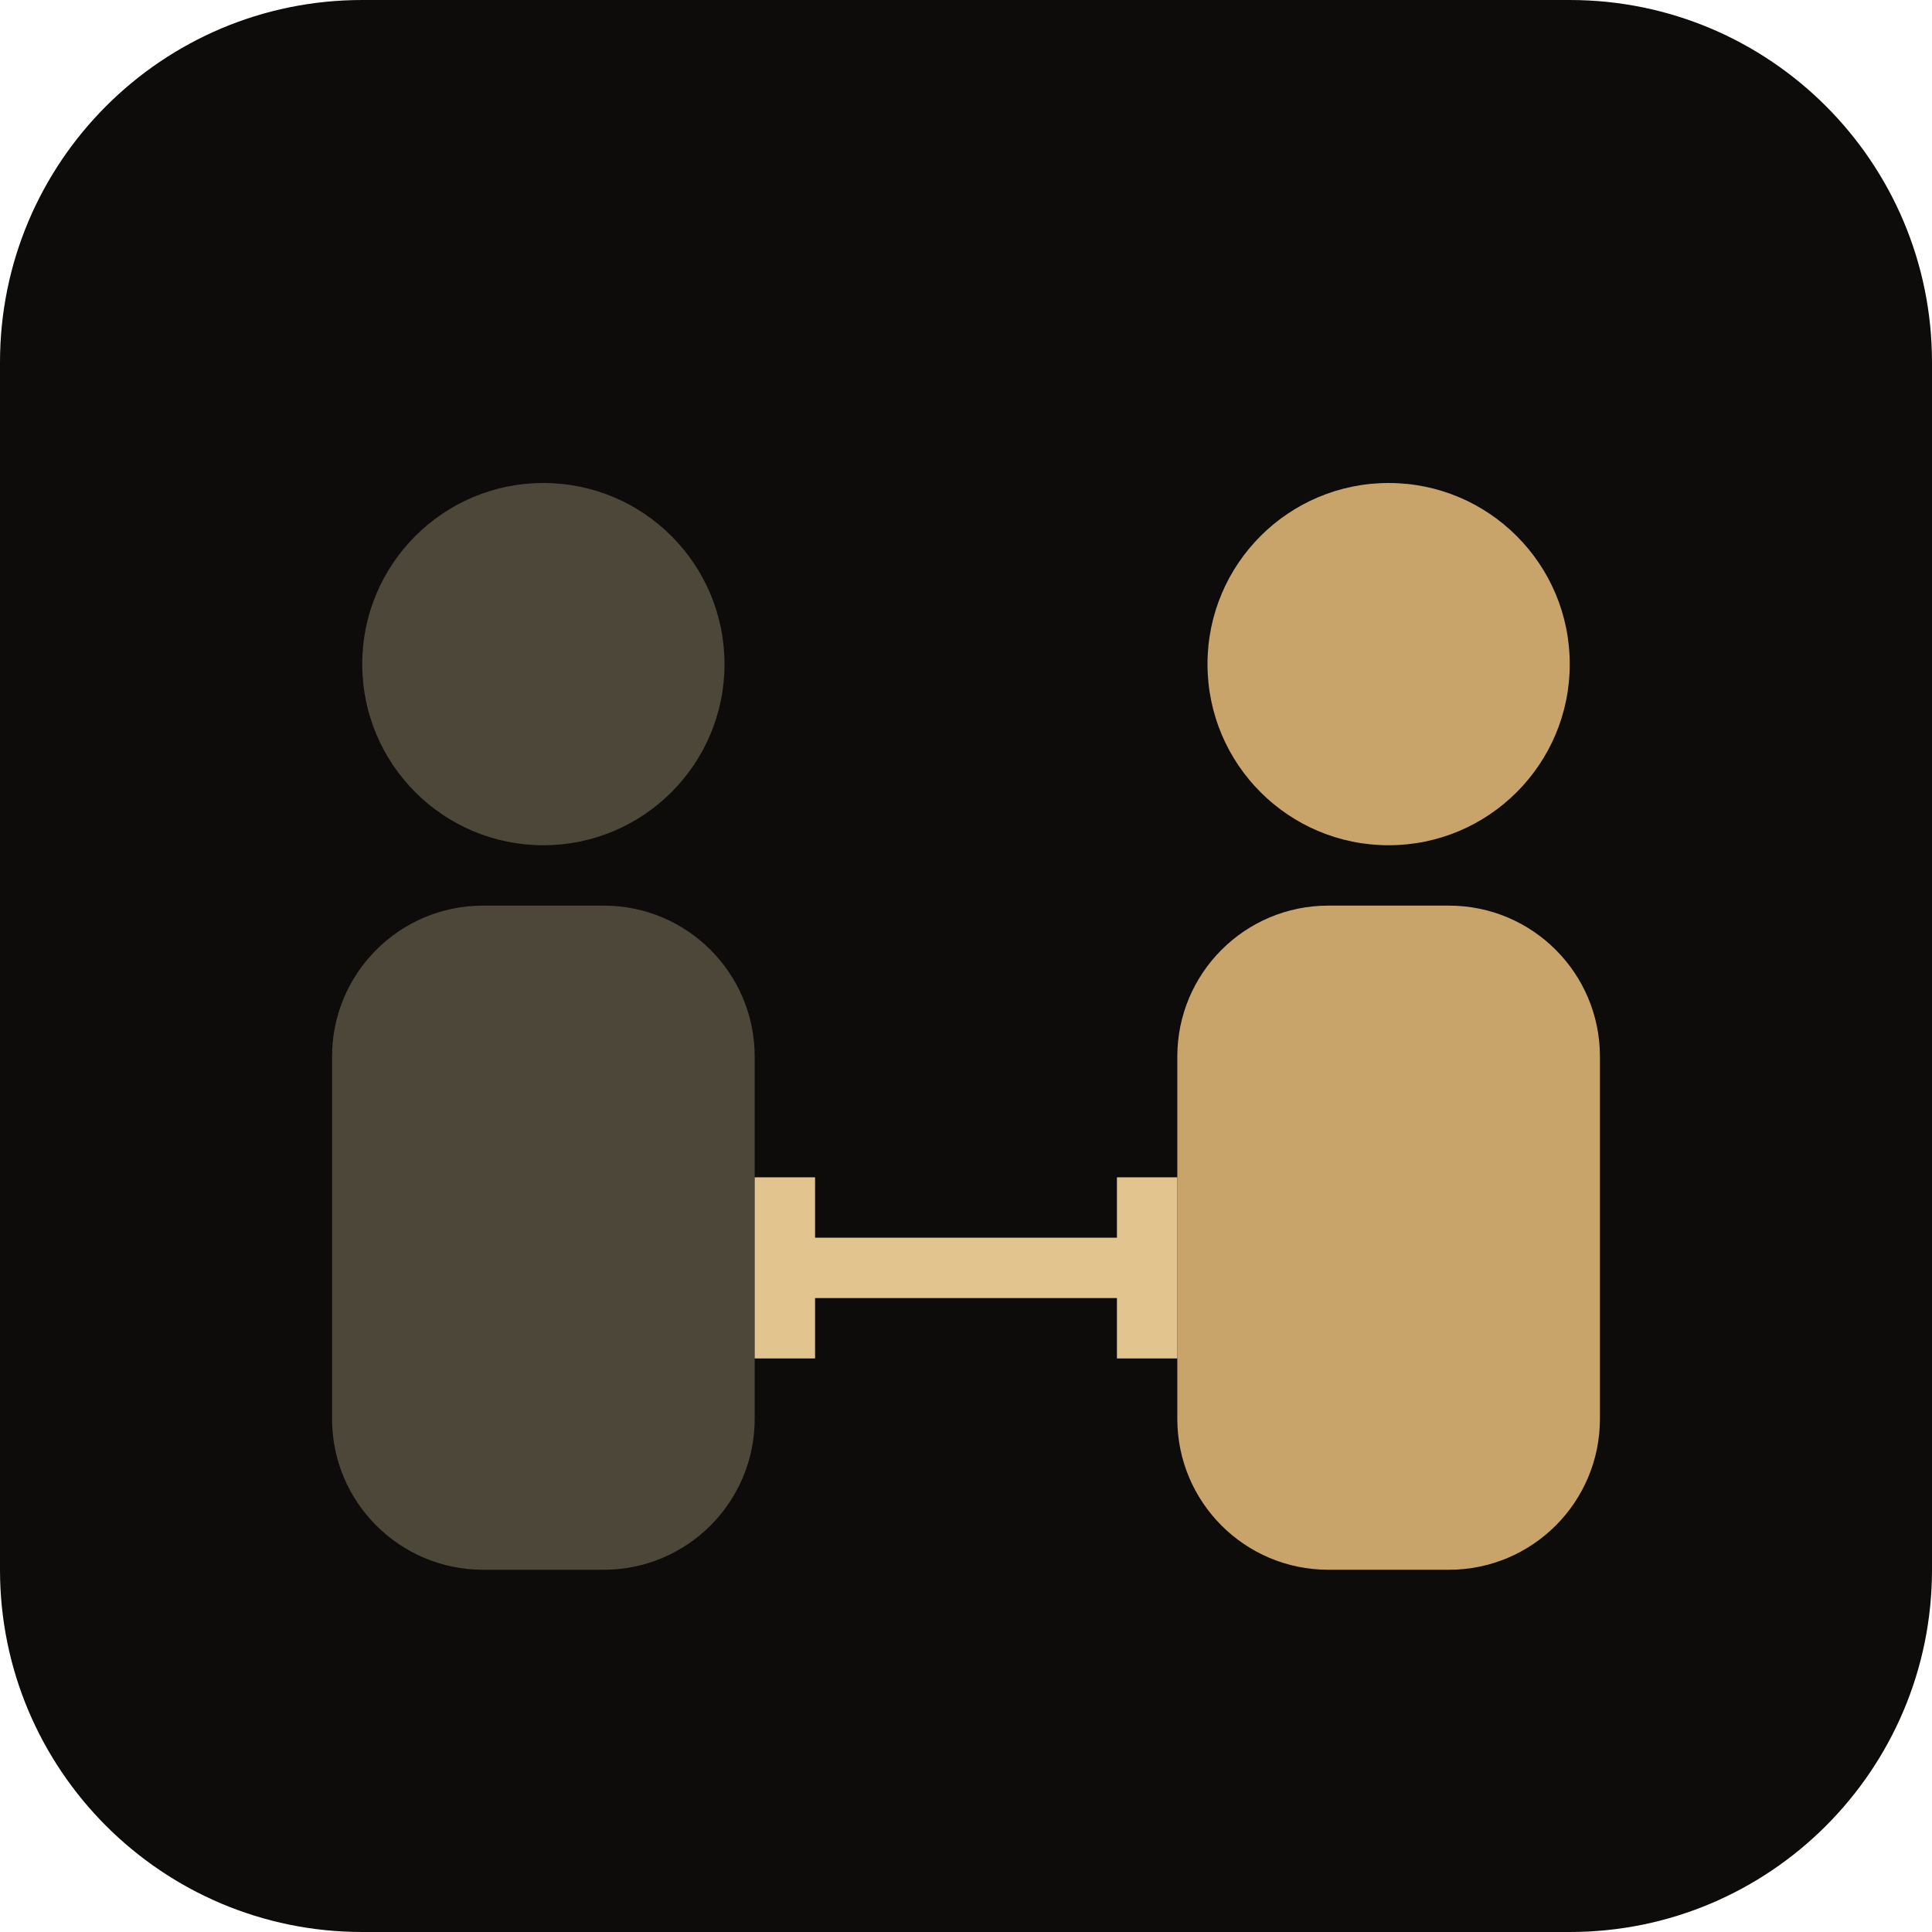
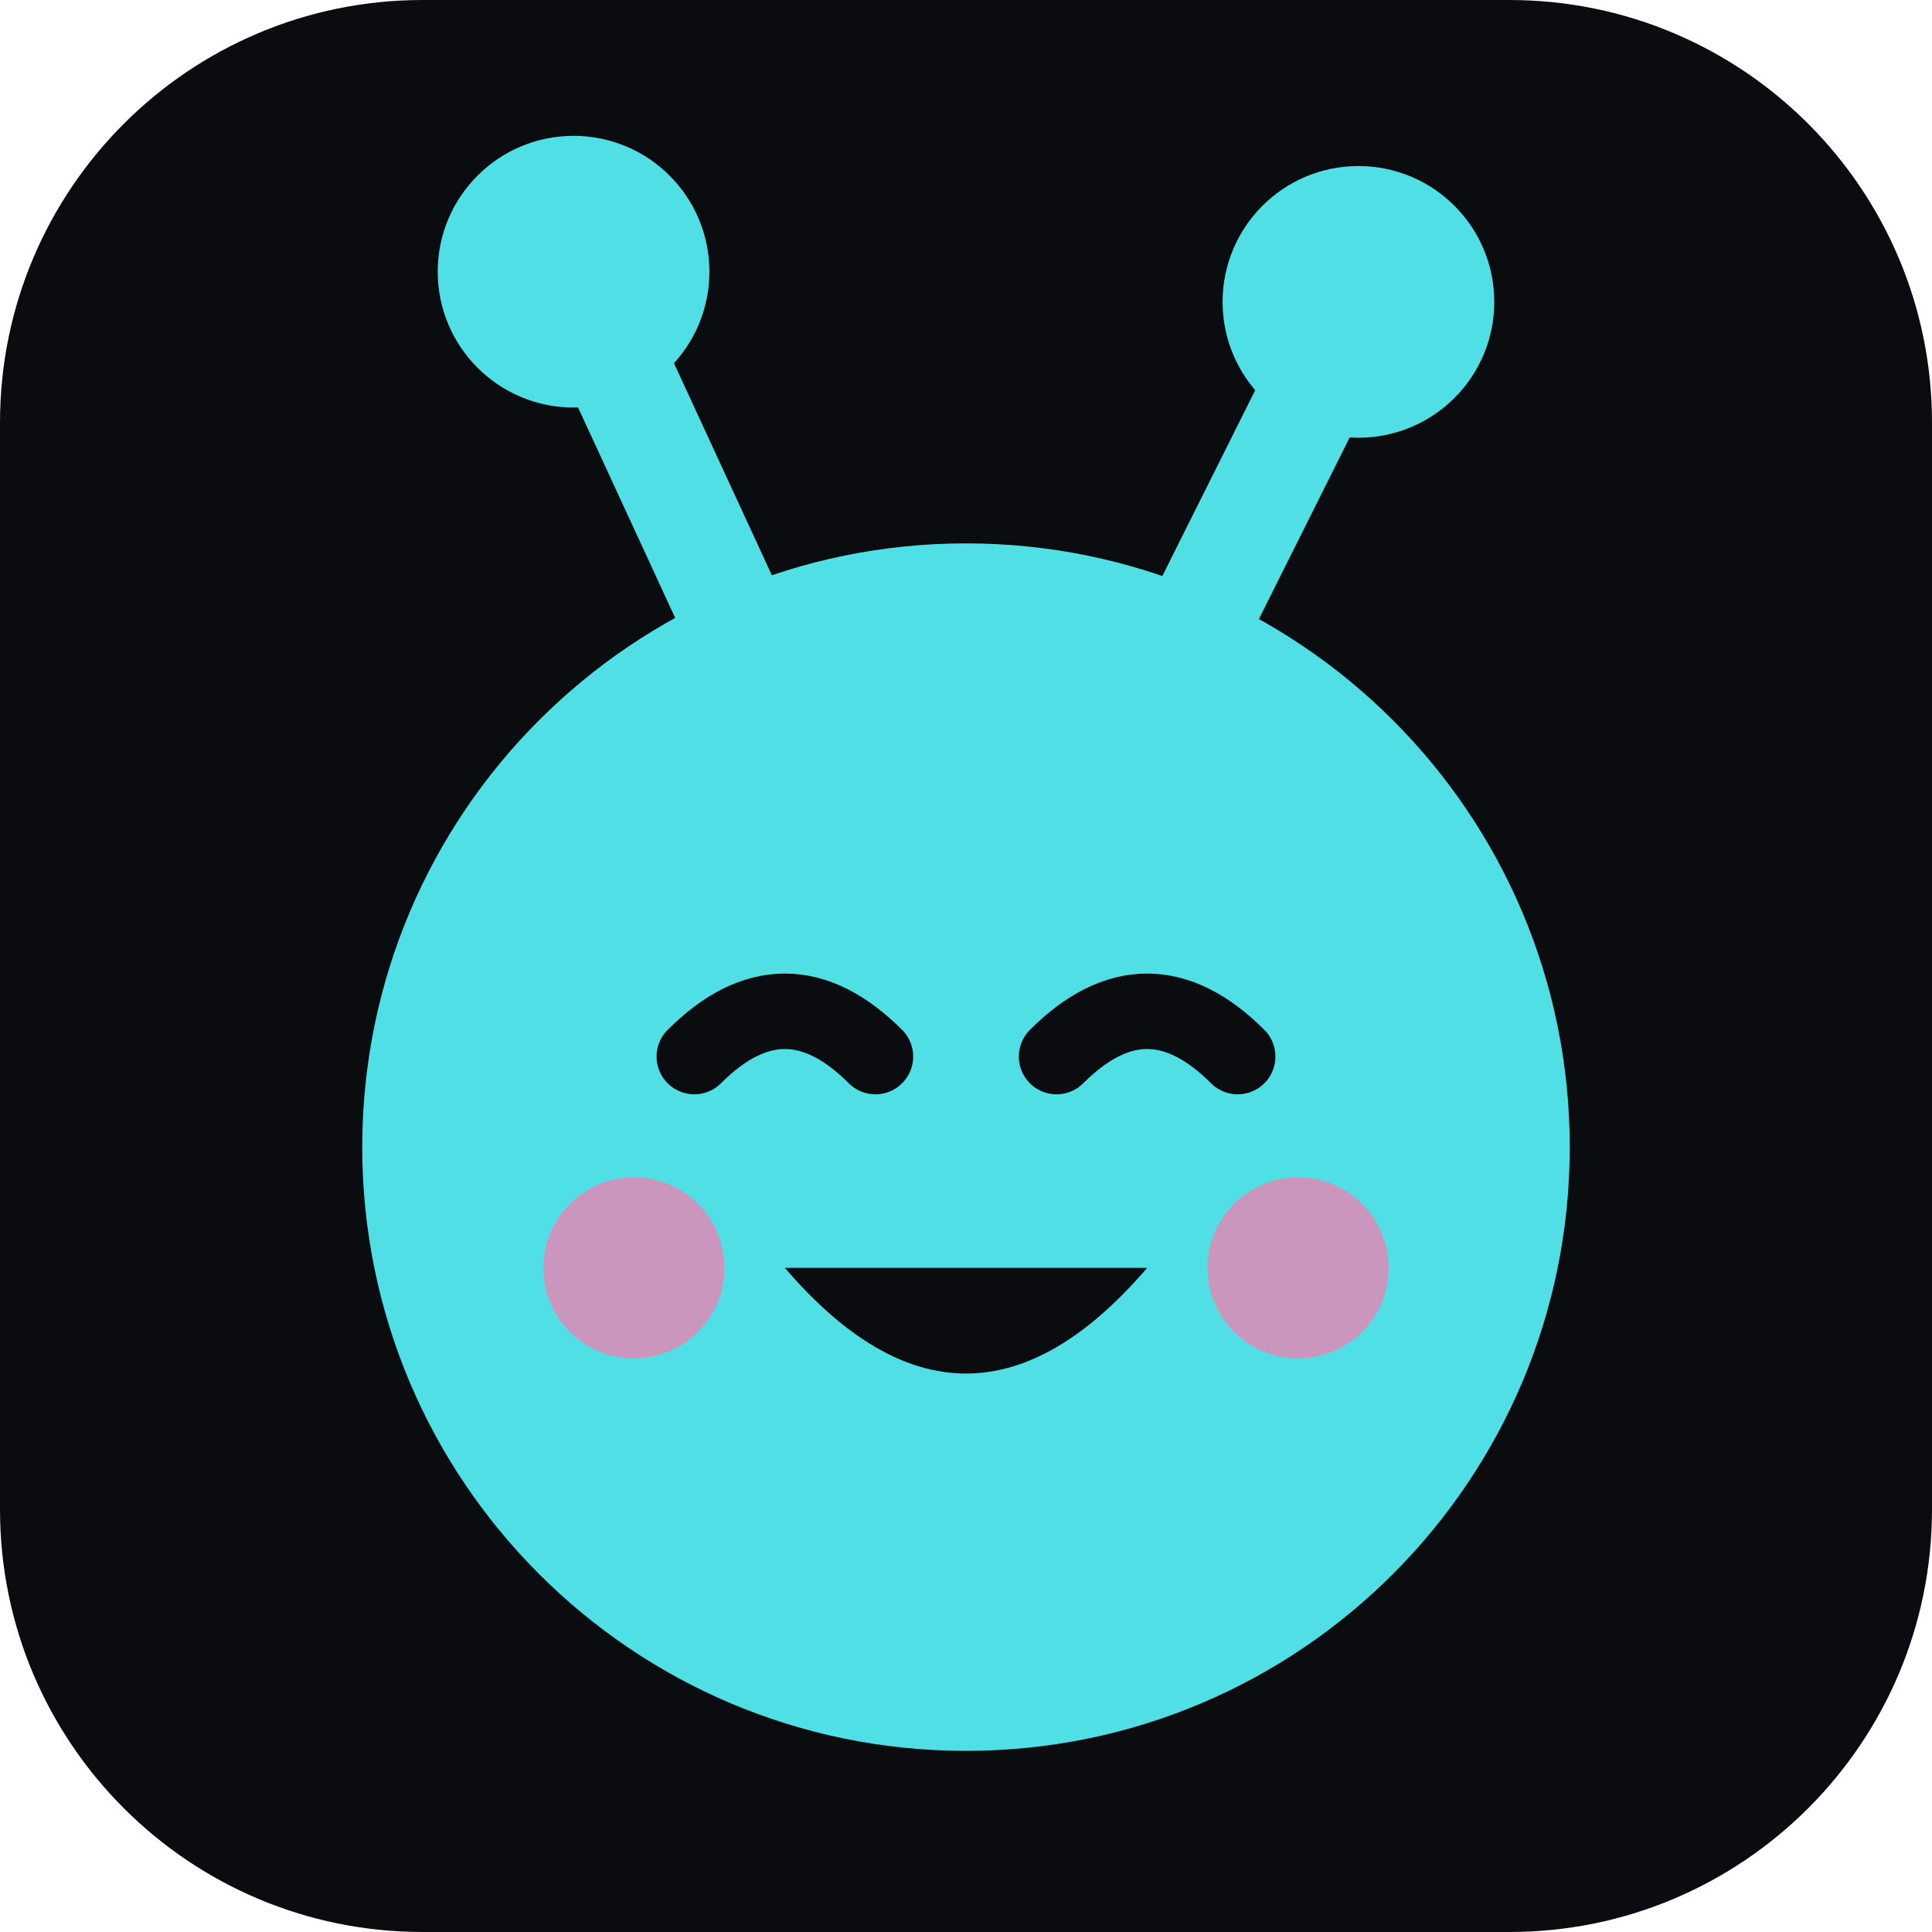
<svg xmlns="http://www.w3.org/2000/svg" viewBox="0 0 64 64">
-   <rect width="64" height="64" rx="12" fill="#0d0c0a" />
-   <circle cx="18" cy="22" r="6" fill="#4d4739" />
-   <rect x="11" y="30" width="14" height="22" rx="5" fill="#4d4739" />
-   <circle cx="46" cy="22" r="6" fill="#c9a46a" />
-   <rect x="39" y="30" width="14" height="22" rx="5" fill="#c9a46a" />
-   <path d="M26 42h12M26 39v6M38 39v6" stroke="#e2c48f" stroke-width="2" />
+   <rect width="64" height="64" rx="14" fill="#0a0c0f" />
+   <g stroke="#4fdfe4" stroke-width="3.5" stroke-linecap="round">
+     <path d="M25 22 L19 9M39 22 L45 10" />
+   </g>
+   <circle cx="19" cy="9" r="4.5" fill="#4fdfe4" />
+   <circle cx="45" cy="10" r="4.5" fill="#4fdfe4" />
+   <circle cx="32" cy="38" r="20" fill="#4fdfe4" />
+   <path d="M23 35q3-3 6 0M35 35q3-3 6 0" stroke="#0a0c0f" stroke-width="2.5" fill="none" stroke-linecap="round" />
+   <path d="M26 42q6 7 12 0z" fill="#0a0c0f" />
+   <circle cx="21" cy="42" r="3" fill="#ff78ad" opacity=".7" />
+   <circle cx="43" cy="42" r="3" fill="#ff78ad" opacity=".7" />
</svg>
